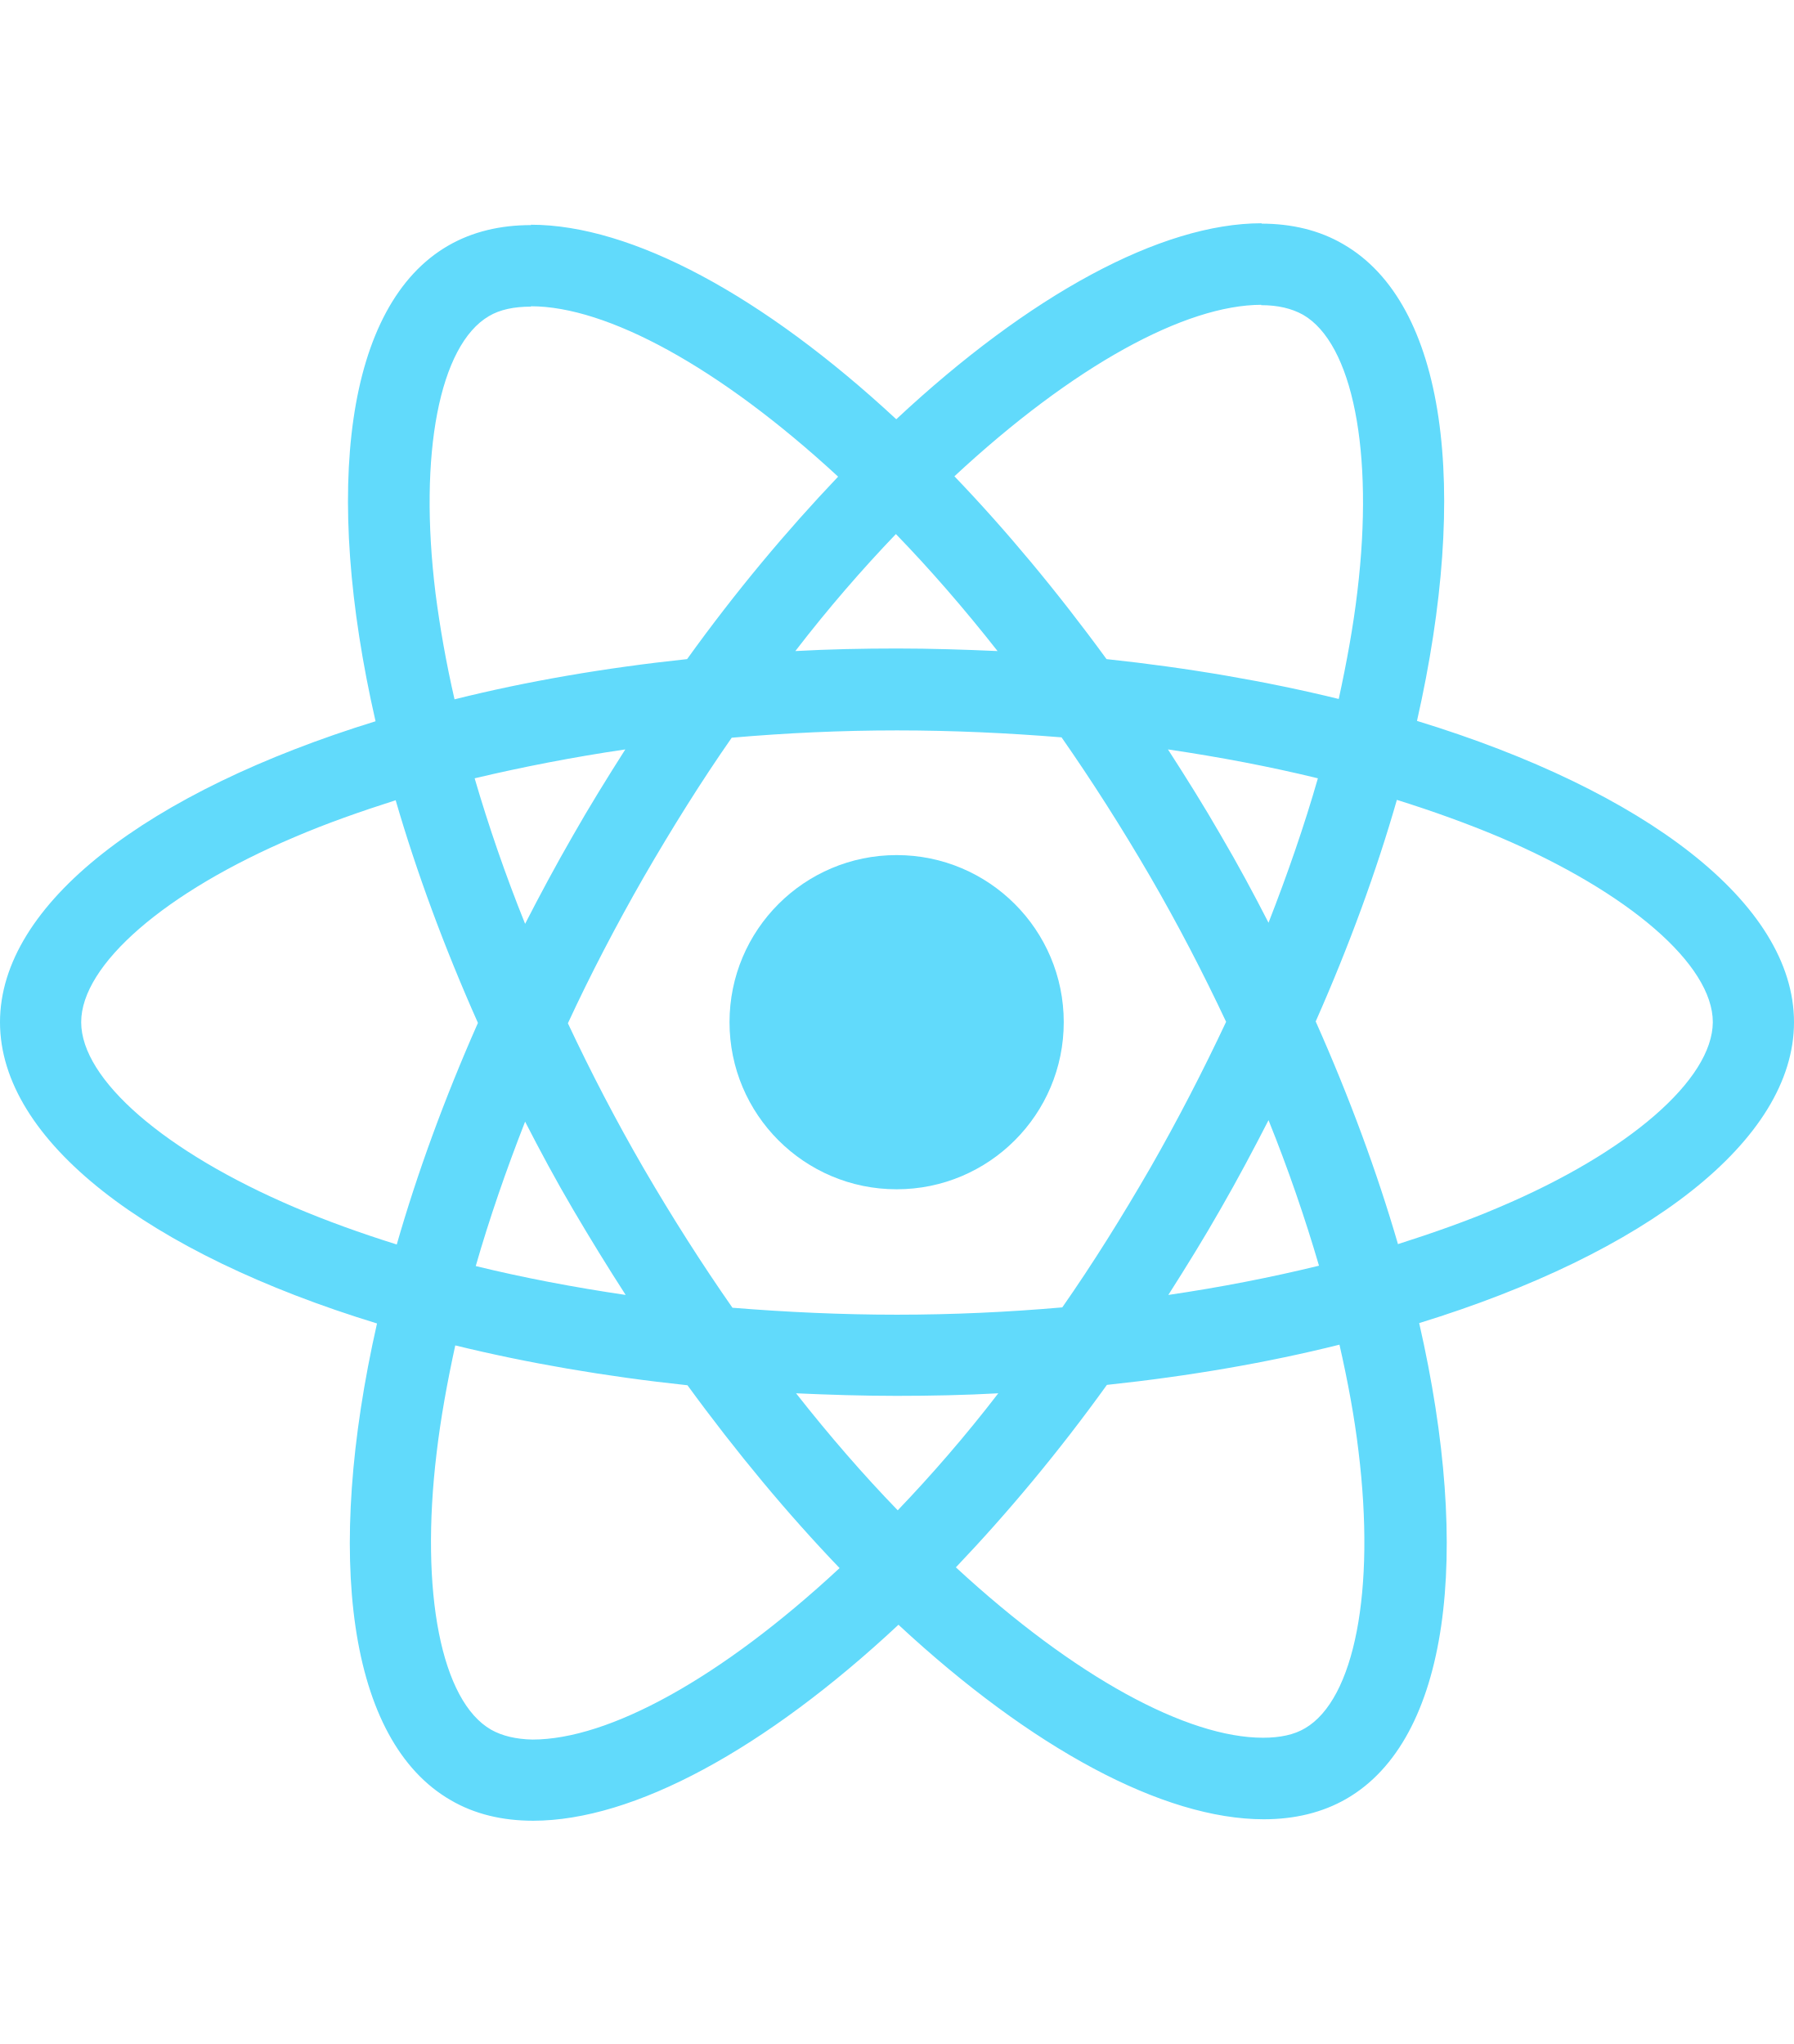
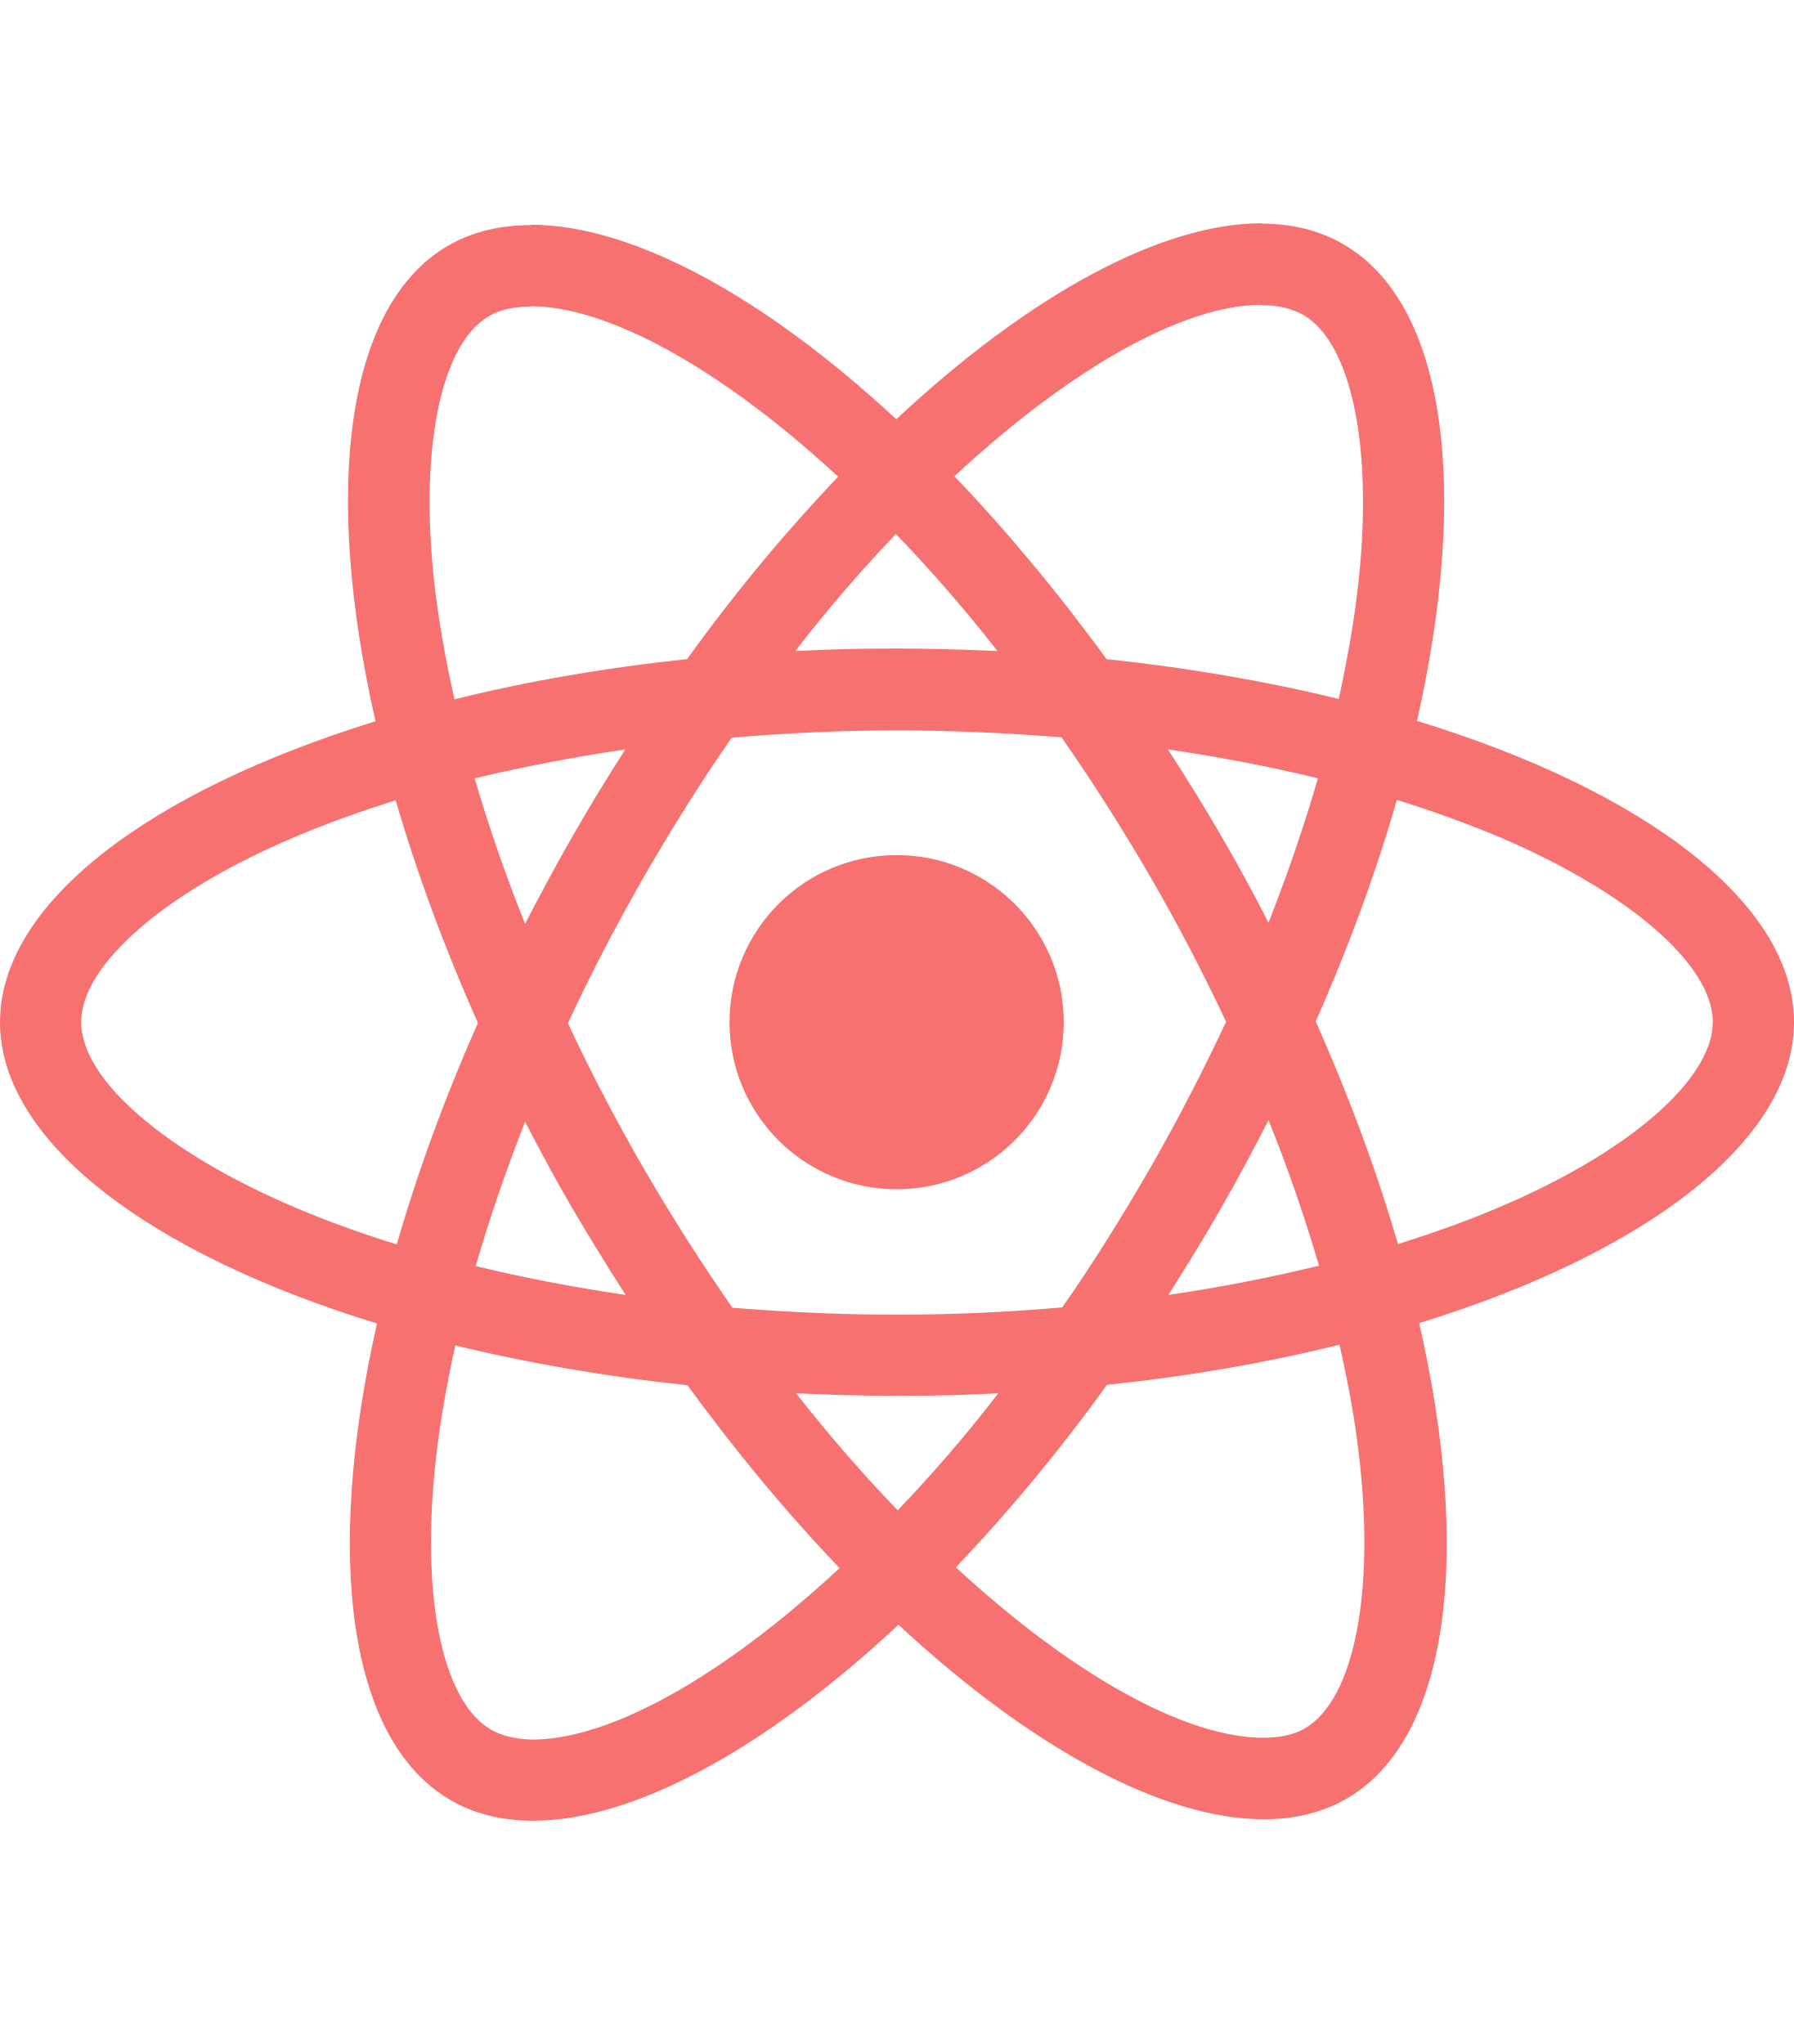
<svg xmlns="http://www.w3.org/2000/svg" height="2500" viewBox="175.7 78 490.6 436.9" width="2194">
-   <g fill="#61dafb">
+   <g fill="#f87171">
    <path d="m666.3 296.5c0-32.5-40.7-63.3-103.1-82.4 14.4-63.6 8-114.2-20.2-130.4-6.5-3.8-14.1-5.6-22.4-5.6v22.3c4.6 0 8.3.9 11.4 2.6 13.6 7.8 19.5 37.5 14.9 75.7-1.1 9.4-2.9 19.3-5.1 29.4-19.6-4.8-41-8.5-63.5-10.9-13.5-18.5-27.5-35.3-41.6-50 32.6-30.3 63.2-46.9 84-46.9v-22.3c-27.5 0-63.5 19.6-99.9 53.6-36.4-33.8-72.4-53.2-99.9-53.2v22.3c20.7 0 51.4 16.5 84 46.6-14 14.7-28 31.4-41.3 49.9-22.6 2.4-44 6.1-63.6 11-2.3-10-4-19.7-5.2-29-4.7-38.2 1.1-67.9 14.6-75.8 3-1.8 6.9-2.6 11.5-2.6v-22.3c-8.4 0-16 1.8-22.6 5.6-28.1 16.2-34.4 66.7-19.9 130.1-62.2 19.2-102.7 49.9-102.7 82.3 0 32.5 40.7 63.3 103.1 82.4-14.4 63.6-8 114.2 20.2 130.4 6.5 3.8 14.1 5.6 22.5 5.6 27.5 0 63.5-19.6 99.9-53.6 36.4 33.8 72.4 53.2 99.9 53.2 8.4 0 16-1.8 22.6-5.6 28.1-16.2 34.4-66.7 19.9-130.1 62-19.1 102.5-49.9 102.5-82.3zm-130.2-66.7c-3.7 12.9-8.3 26.2-13.5 39.5-4.1-8-8.4-16-13.1-24-4.6-8-9.5-15.8-14.4-23.4 14.2 2.1 27.9 4.7 41 7.9zm-45.8 106.5c-7.8 13.5-15.8 26.3-24.1 38.2-14.9 1.3-30 2-45.2 2-15.1 0-30.2-.7-45-1.9-8.3-11.9-16.4-24.6-24.2-38-7.6-13.1-14.5-26.4-20.8-39.8 6.2-13.4 13.2-26.8 20.7-39.9 7.8-13.5 15.8-26.3 24.1-38.2 14.9-1.3 30-2 45.2-2 15.1 0 30.2.7 45 1.9 8.3 11.9 16.4 24.6 24.2 38 7.6 13.1 14.5 26.4 20.8 39.8-6.3 13.4-13.2 26.8-20.7 39.9zm32.3-13c5.4 13.4 10 26.8 13.8 39.8-13.1 3.2-26.9 5.9-41.2 8 4.9-7.7 9.8-15.6 14.4-23.7 4.6-8 8.9-16.1 13-24.1zm-101.4 106.7c-9.3-9.6-18.6-20.3-27.8-32 9 .4 18.2.7 27.5.7 9.4 0 18.7-.2 27.8-.7-9 11.7-18.3 22.4-27.5 32zm-74.4-58.9c-14.2-2.1-27.9-4.7-41-7.9 3.7-12.9 8.3-26.2 13.5-39.5 4.1 8 8.4 16 13.1 24s9.5 15.8 14.4 23.4zm73.9-208.1c9.3 9.6 18.6 20.3 27.8 32-9-.4-18.2-.7-27.5-.7-9.4 0-18.7.2-27.8.7 9-11.7 18.3-22.4 27.5-32zm-74 58.9c-4.9 7.7-9.8 15.6-14.4 23.7-4.6 8-8.9 16-13 24-5.4-13.4-10-26.8-13.8-39.8 13.1-3.1 26.9-5.8 41.2-7.9zm-90.5 125.2c-35.4-15.1-58.3-34.9-58.3-50.6s22.9-35.6 58.3-50.6c8.6-3.7 18-7 27.7-10.1 5.7 19.6 13.2 40 22.5 60.9-9.2 20.8-16.6 41.1-22.2 60.6-9.9-3.1-19.3-6.5-28-10.2zm53.8 142.9c-13.6-7.8-19.5-37.5-14.9-75.7 1.1-9.4 2.9-19.3 5.1-29.4 19.6 4.8 41 8.5 63.5 10.9 13.5 18.5 27.5 35.3 41.6 50-32.6 30.3-63.2 46.9-84 46.9-4.5-.1-8.3-1-11.3-2.7zm237.2-76.2c4.7 38.2-1.1 67.9-14.6 75.8-3 1.8-6.9 2.6-11.5 2.6-20.7 0-51.4-16.5-84-46.6 14-14.7 28-31.4 41.3-49.9 22.6-2.4 44-6.1 63.6-11 2.3 10.1 4.1 19.8 5.2 29.1zm38.5-66.7c-8.6 3.7-18 7-27.7 10.1-5.7-19.6-13.2-40-22.5-60.9 9.2-20.8 16.6-41.1 22.2-60.6 9.9 3.1 19.3 6.5 28.1 10.2 35.4 15.1 58.3 34.9 58.3 50.6-.1 15.7-23 35.6-58.4 50.6z" />
    <circle cx="420.9" cy="296.5" r="45.7" />
  </g>
</svg>
